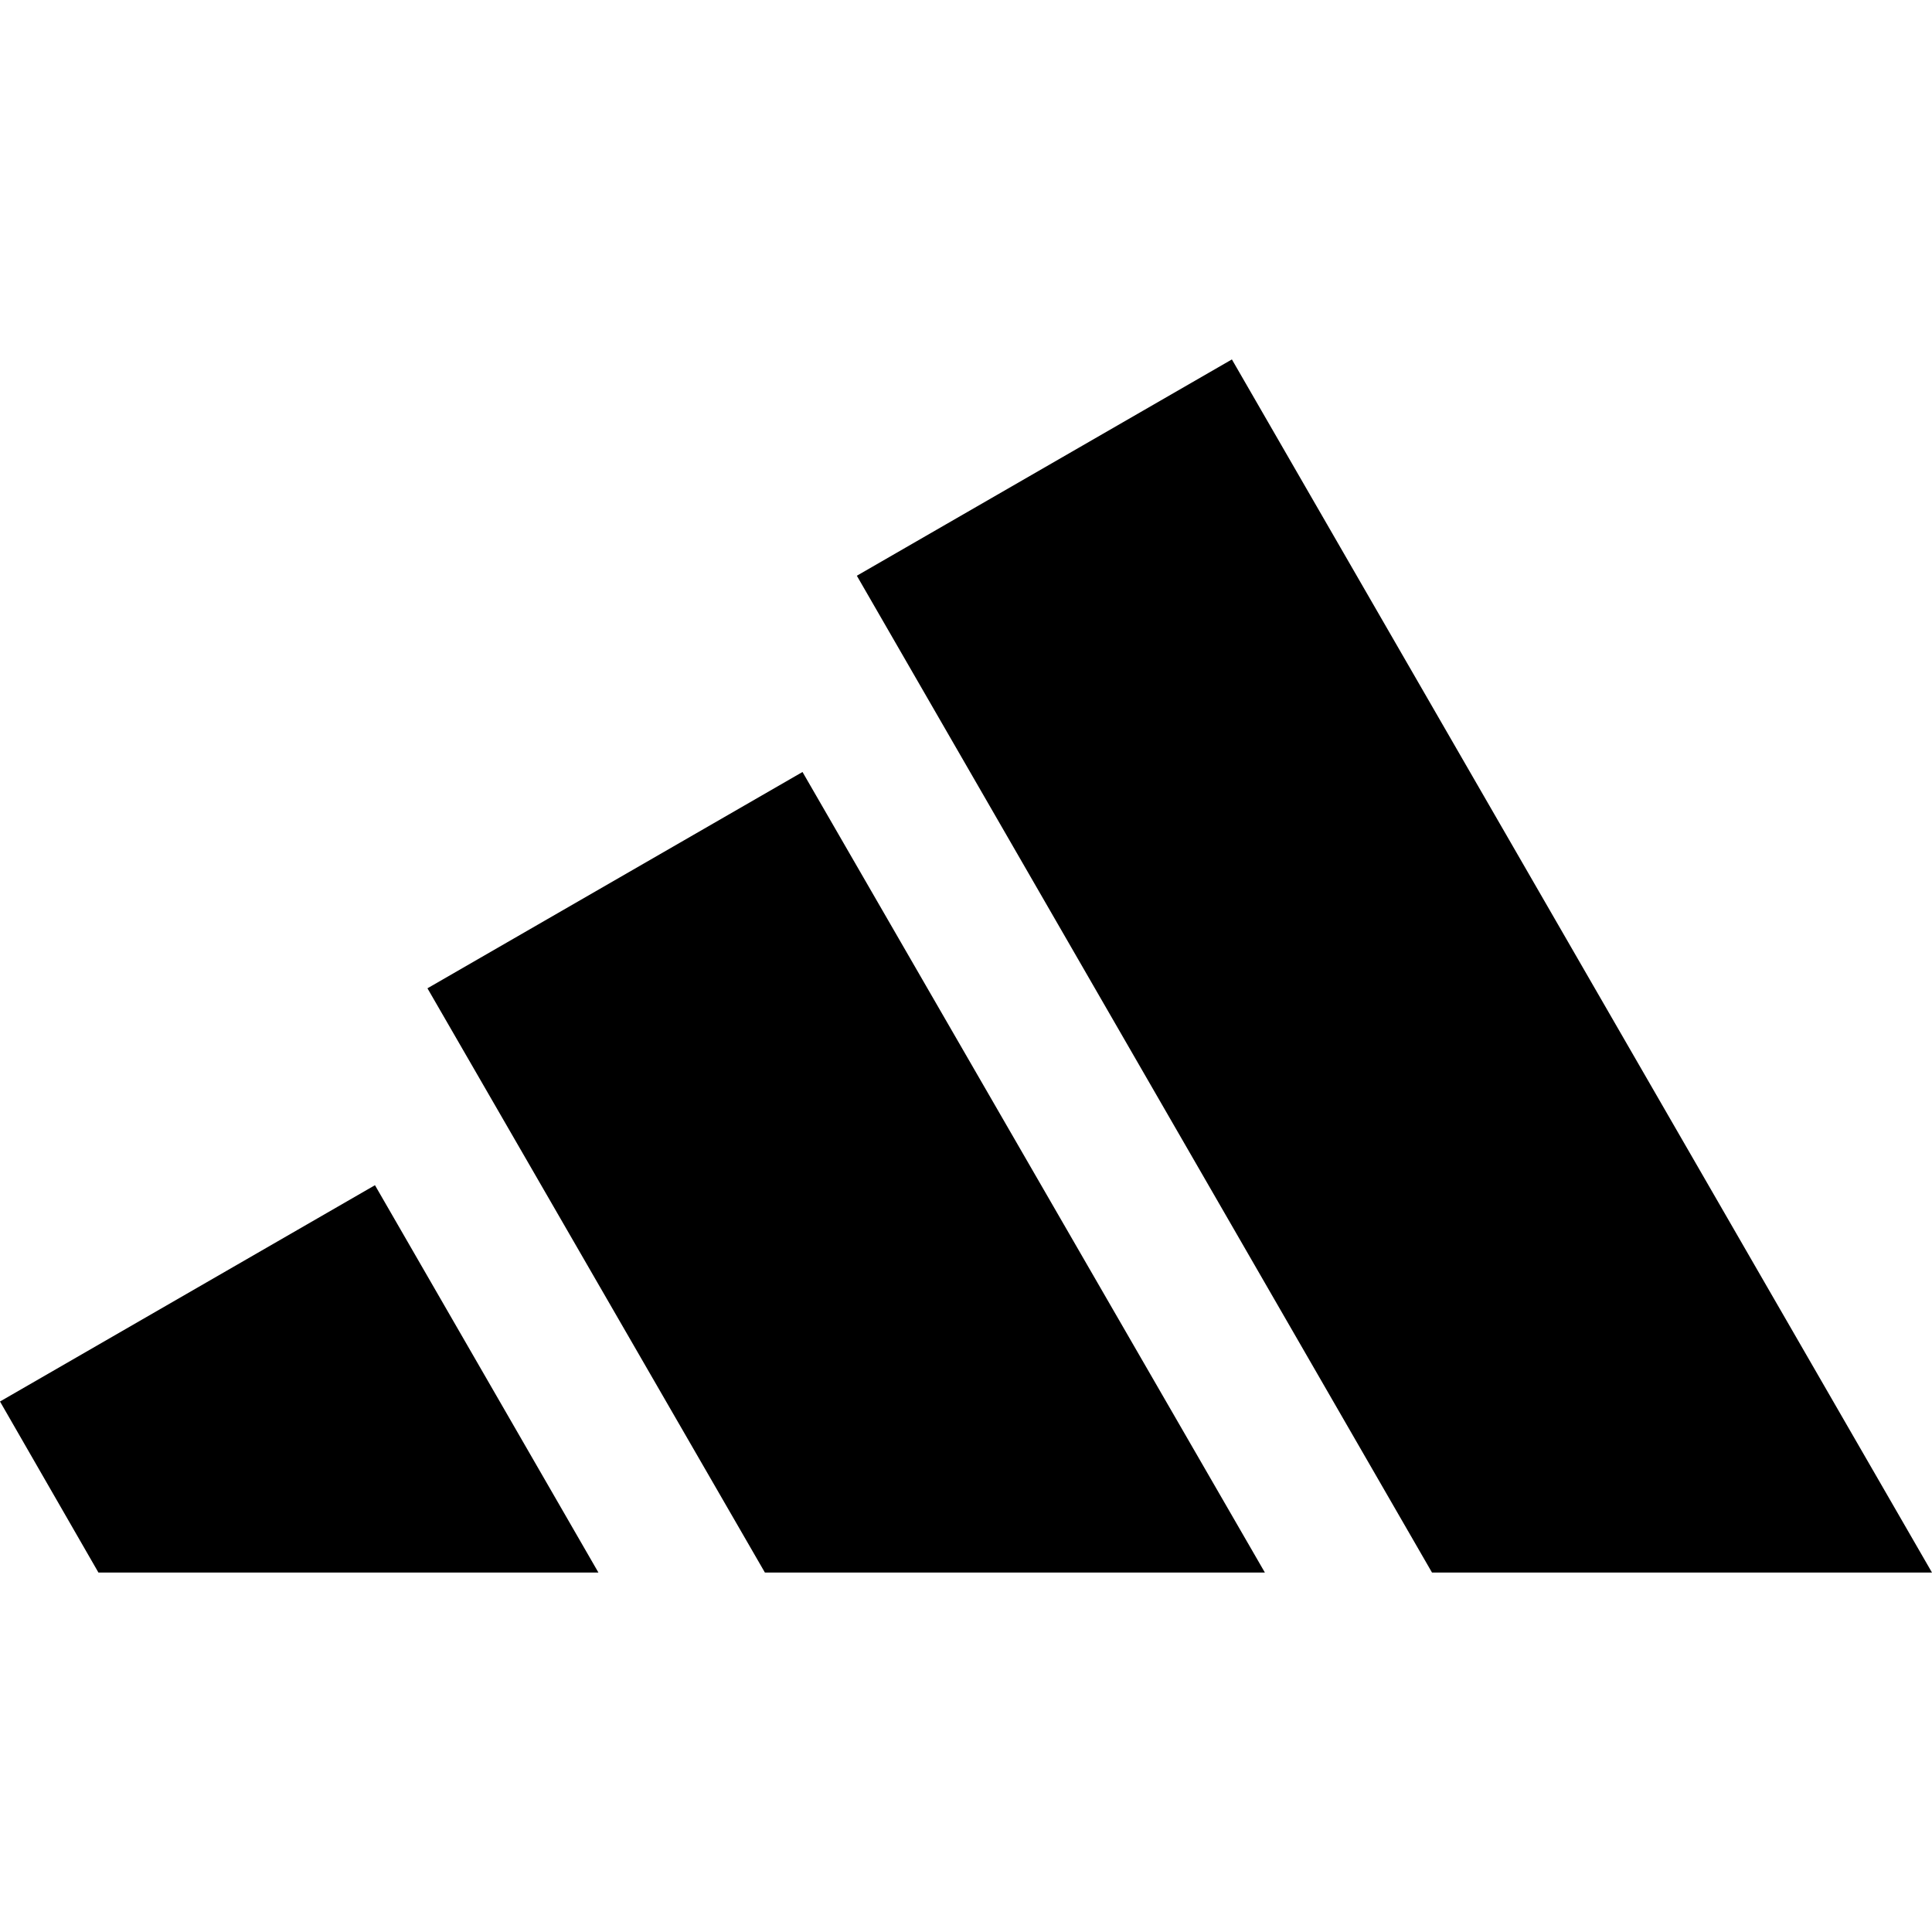
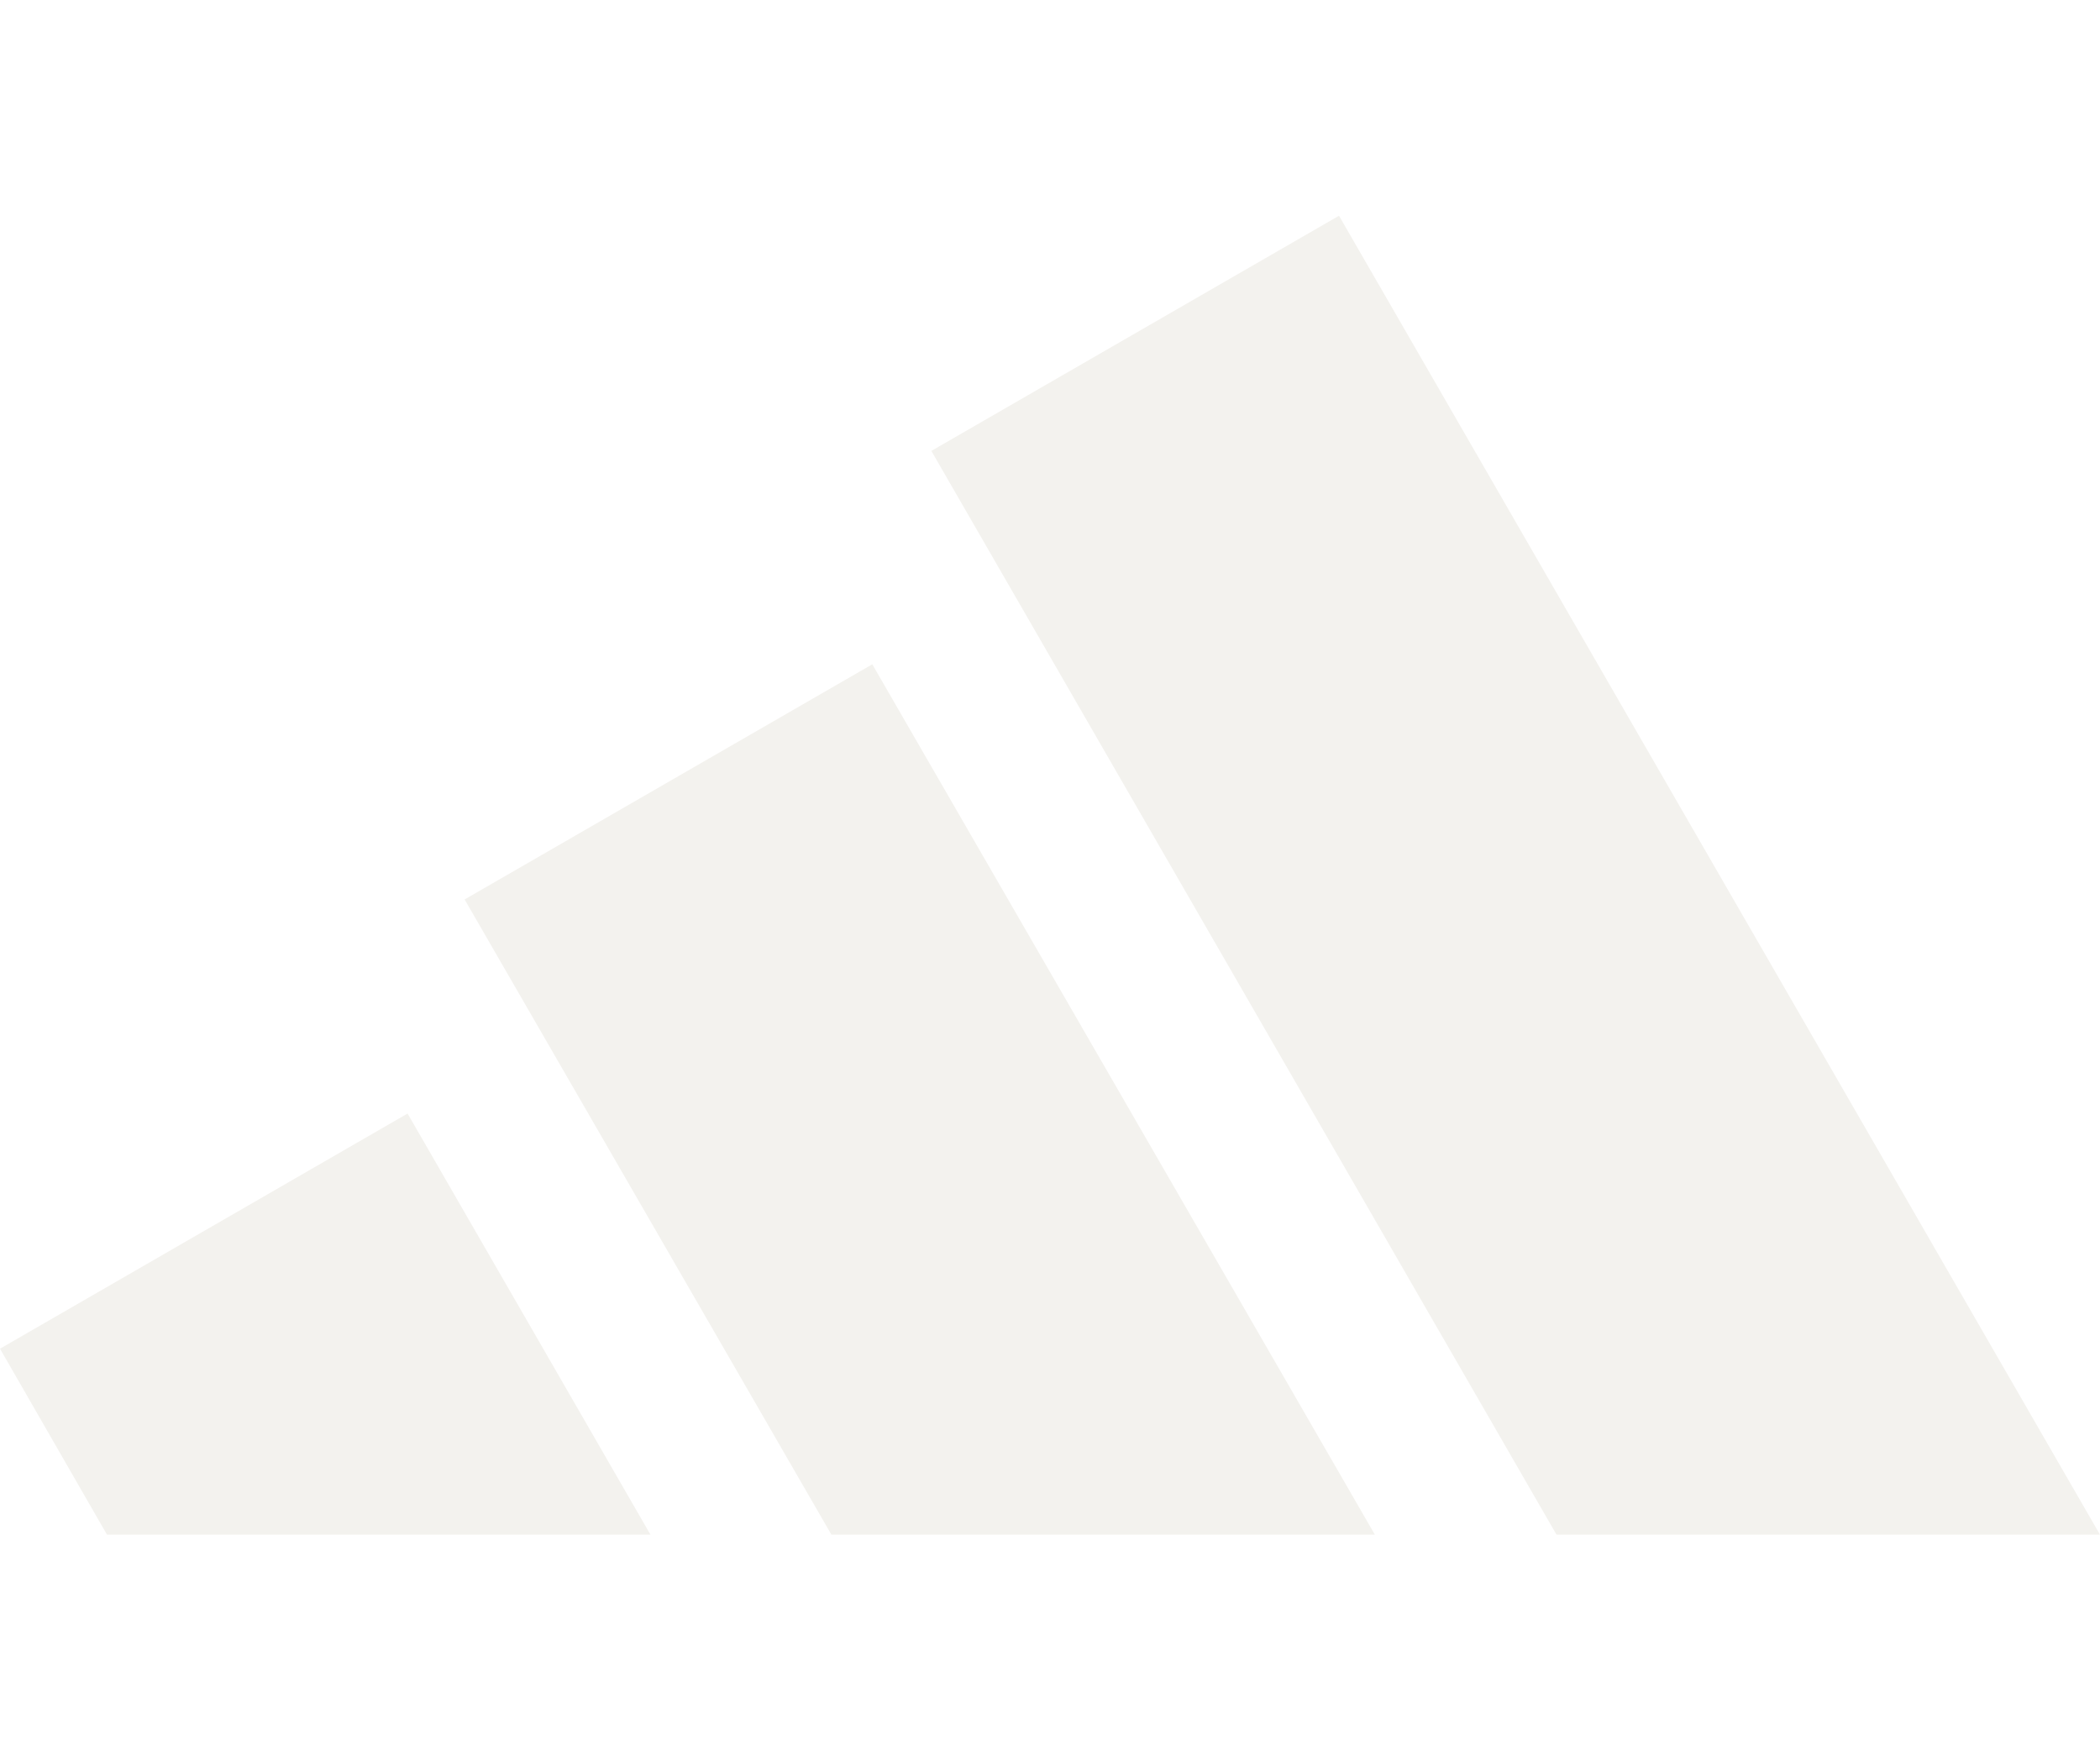
- <svg xmlns="http://www.w3.org/2000/svg" role="img" viewBox="0 0 24 24">
+ <svg xmlns="http://www.w3.org/2000/svg" role="img" viewBox="0 2 24 20" fill="#f3f2ee">
  <path d="m24 19.535-8.697-15.07-4.659 2.687 7.145 12.383Zm-8.287 0L9.969 9.59 5.31 12.277l4.192 7.258ZM4.658 14.723l2.776 4.812H1.223L0 17.41Z" />
</svg>
